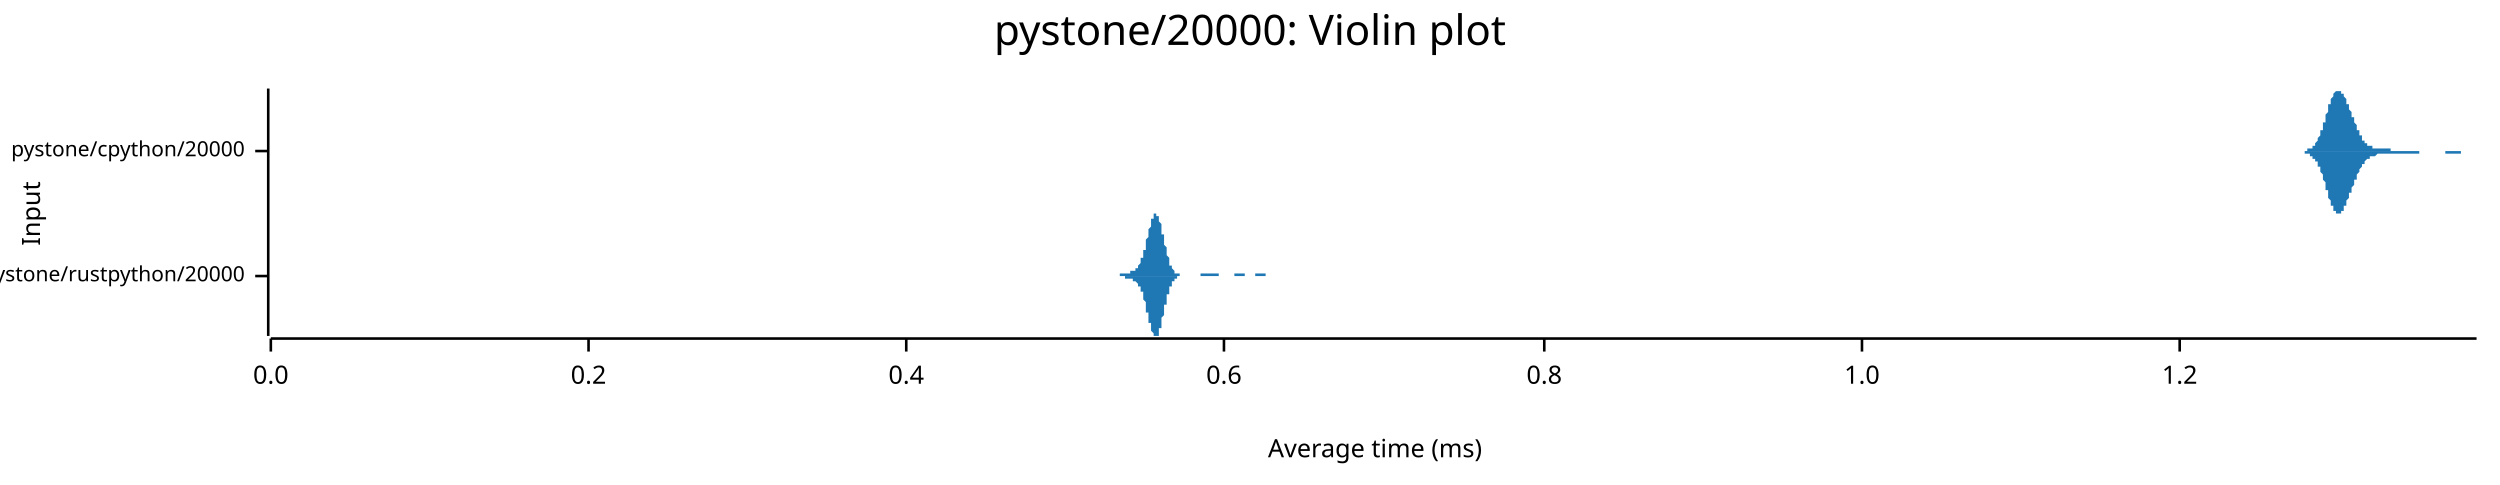
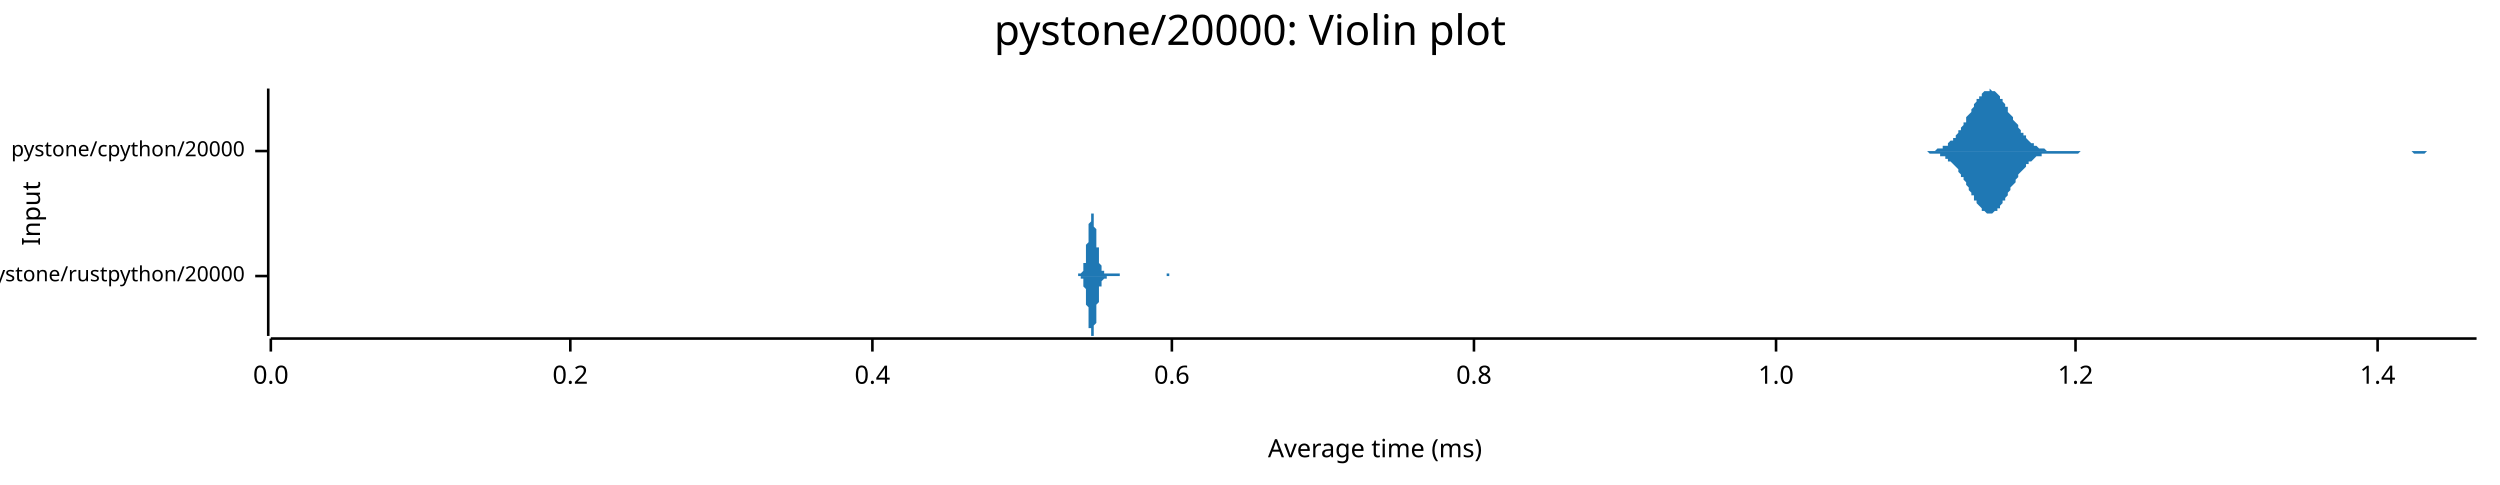
<svg xmlns="http://www.w3.org/2000/svg" width="960" height="186" viewBox="0 0 960 186">
  <text x="480" y="5" dy="0.76em" text-anchor="middle" font-family="sans-serif" font-size="16.129" opacity="1" fill="#000000">
pystone/20000: Violin plot
</text>
  <text x="8" y="82" dy="0.76em" text-anchor="middle" font-family="sans-serif" font-size="9.677" opacity="1" fill="#000000" transform="rotate(270, 8, 82)">
Input
</text>
  <text x="528" y="178" dy="-0.5ex" text-anchor="middle" font-family="sans-serif" font-size="9.677" opacity="1" fill="#000000">
Average time (ms)
</text>
  <polyline fill="none" opacity="1" stroke="#000000" stroke-width="1" points="103,34 103,129 " />
  <text x="94" y="106" dy="0.5ex" text-anchor="end" font-family="sans-serif" font-size="8.065" opacity="1" fill="#000000">
pystone/rustpython/20000
</text>
  <polyline fill="none" opacity="1" stroke="#000000" stroke-width="1" points="98,106 103,106 " />
  <text x="94" y="58" dy="0.5ex" text-anchor="end" font-family="sans-serif" font-size="8.065" opacity="1" fill="#000000">
pystone/cpython/20000
</text>
  <polyline fill="none" opacity="1" stroke="#000000" stroke-width="1" points="98,58 103,58 " />
  <polyline fill="none" opacity="1" stroke="#000000" stroke-width="1" points="104,130 951,130 " />
  <text x="104" y="140" dy="0.76em" text-anchor="middle" font-family="sans-serif" font-size="9.677" opacity="1" fill="#000000">
0.0
</text>
  <polyline fill="none" opacity="1" stroke="#000000" stroke-width="1" points="104,130 104,135 " />
-   <text x="226" y="140" dy="0.76em" text-anchor="middle" font-family="sans-serif" font-size="9.677" opacity="1" fill="#000000">
+   <text x="219" y="140" dy="0.76em" text-anchor="middle" font-family="sans-serif" font-size="9.677" opacity="1" fill="#000000">
0.2
</text>
-   <polyline fill="none" opacity="1" stroke="#000000" stroke-width="1" points="226,130 226,135 " />
-   <text x="348" y="140" dy="0.76em" text-anchor="middle" font-family="sans-serif" font-size="9.677" opacity="1" fill="#000000">
+   <polyline fill="none" opacity="1" stroke="#000000" stroke-width="1" points="219,130 219,135 " />
+   <text x="335" y="140" dy="0.76em" text-anchor="middle" font-family="sans-serif" font-size="9.677" opacity="1" fill="#000000">
0.4
</text>
-   <polyline fill="none" opacity="1" stroke="#000000" stroke-width="1" points="348,130 348,135 " />
-   <text x="470" y="140" dy="0.76em" text-anchor="middle" font-family="sans-serif" font-size="9.677" opacity="1" fill="#000000">
+   <polyline fill="none" opacity="1" stroke="#000000" stroke-width="1" points="335,130 335,135 " />
+   <text x="450" y="140" dy="0.76em" text-anchor="middle" font-family="sans-serif" font-size="9.677" opacity="1" fill="#000000">
0.6
</text>
-   <polyline fill="none" opacity="1" stroke="#000000" stroke-width="1" points="470,130 470,135 " />
-   <text x="593" y="140" dy="0.76em" text-anchor="middle" font-family="sans-serif" font-size="9.677" opacity="1" fill="#000000">
+   <polyline fill="none" opacity="1" stroke="#000000" stroke-width="1" points="450,130 450,135 " />
+   <text x="566" y="140" dy="0.76em" text-anchor="middle" font-family="sans-serif" font-size="9.677" opacity="1" fill="#000000">
0.8
</text>
-   <polyline fill="none" opacity="1" stroke="#000000" stroke-width="1" points="593,130 593,135 " />
-   <text x="715" y="140" dy="0.76em" text-anchor="middle" font-family="sans-serif" font-size="9.677" opacity="1" fill="#000000">
+   <polyline fill="none" opacity="1" stroke="#000000" stroke-width="1" points="566,130 566,135 " />
+   <text x="682" y="140" dy="0.76em" text-anchor="middle" font-family="sans-serif" font-size="9.677" opacity="1" fill="#000000">
1.0
</text>
-   <polyline fill="none" opacity="1" stroke="#000000" stroke-width="1" points="715,130 715,135 " />
-   <text x="837" y="140" dy="0.76em" text-anchor="middle" font-family="sans-serif" font-size="9.677" opacity="1" fill="#000000">
+   <polyline fill="none" opacity="1" stroke="#000000" stroke-width="1" points="682,130 682,135 " />
+   <text x="797" y="140" dy="0.76em" text-anchor="middle" font-family="sans-serif" font-size="9.677" opacity="1" fill="#000000">
1.2
</text>
-   <polyline fill="none" opacity="1" stroke="#000000" stroke-width="1" points="837,130 837,135 " />
-   <polygon opacity="1" fill="#1F78B4" points="424,106 424,106 425,106 425,106 425,106 425,106 425,106 425,106 425,106 426,106 426,106 426,106 426,106 426,106 426,106 426,106 426,106 427,106 427,106 427,106 427,106 427,106 427,106 427,106 428,106 428,106 428,106 428,106 428,106 428,106 428,106 429,106 429,106 429,106 429,106 429,106 429,106 429,106 429,106 430,106 430,105 430,105 430,105 430,105 430,105 430,105 431,105 431,105 431,105 431,105 431,105 431,105 431,105 432,105 432,105 432,105 432,105 432,105 432,105 432,105 432,105 433,105 433,105 433,105 433,105 433,105 433,105 433,105 434,105 434,105 434,105 434,105 434,105 434,104 434,104 435,104 435,104 435,104 435,104 435,104 435,104 435,104 435,104 436,104 436,104 436,104 436,103 436,103 436,103 436,103 437,103 437,103 437,103 437,102 437,102 437,102 437,102 437,102 438,101 438,101 438,101 438,100 438,100 438,100 438,99 439,99 439,99 439,98 439,98 439,97 439,97 439,96 440,96 440,95 440,95 440,94 440,94 440,93 440,93 440,92 441,91 441,91 441,90 441,90 441,89 441,88 441,88 442,87 442,87 442,86 442,86 442,85 442,85 442,84 443,84 443,83 443,83 443,83 443,83 443,82 443,82 443,82 444,82 444,82 444,82 444,82 444,82 444,82 444,83 445,83 445,83 445,83 445,84 445,84 445,85 445,85 446,86 446,86 446,87 446,87 446,88 446,89 446,89 446,90 447,90 447,91 447,92 447,92 447,93 447,94 447,94 448,95 448,95 448,96 448,97 448,97 448,98 448,98 449,99 449,99 449,100 449,100 449,100 449,101 449,101 449,102 450,102 450,102 450,102 450,103 450,103 450,103 450,103 451,104 451,104 451,104 451,104 451,104 451,104 451,105 452,105 452,105 452,105 452,105 452,105 452,105 452,105 452,105 453,105 453,105 453,105 453,105 453,105 453,106 453,106 454,106 454,106 454,106 454,106 454,106 454,106 454,106 454,106 455,106 455,106 455,106 455,106 455,106 455,106 455,106 456,106 456,106 456,106 456,106 456,106 456,106 456,106 457,106 457,106 457,106 457,106 457,106 457,106 457,106 457,106 458,106 458,106 458,106 458,106 458,106 458,106 458,106 459,106 459,106 459,106 459,106 459,106 459,106 459,106 460,106 460,106 460,106 460,106 460,106 460,106 460,106 460,106 461,106 461,105 461,105 461,105 461,105 461,105 461,105 462,105 462,105 462,105 462,105 462,105 462,105 462,105 463,105 463,105 463,105 463,105 463,105 463,105 463,105 463,105 464,105 464,105 464,105 464,105 464,105 464,105 464,105 465,105 465,105 465,105 465,105 465,105 465,105 465,105 466,105 466,105 466,105 466,105 466,105 466,105 466,105 466,105 467,105 467,105 467,105 467,105 467,105 467,105 467,105 468,105 468,105 468,105 468,105 468,105 468,106 468,106 469,106 469,106 469,106 469,106 469,106 469,106 469,106 469,106 470,106 470,106 470,106 470,106 470,106 470,106 470,106 471,106 471,106 471,106 471,106 471,106 471,106 471,106 471,106 472,106 472,106 472,106 472,106 472,106 472,106 472,106 473,106 473,106 473,106 473,106 473,106 473,106 473,106 474,106 474,106 474,106 474,106 474,106 474,105 474,105 474,105 475,105 475,105 475,105 475,105 475,105 475,105 475,105 476,105 476,105 476,105 476,105 476,105 476,105 476,105 477,105 477,105 477,105 477,105 477,105 477,105 477,105 477,105 478,105 478,105 478,106 478,106 478,106 478,106 478,106 479,106 479,106 479,106 479,106 479,106 479,106 479,106 480,106 480,106 480,106 480,106 480,106 480,106 480,106 480,106 481,106 481,106 481,106 481,106 481,106 481,106 481,106 482,106 482,106 482,106 482,106 482,106 482,105 482,105 483,105 483,105 483,105 483,105 483,105 483,105 483,105 483,105 484,105 484,105 484,105 484,105 484,105 484,105 484,105 485,105 485,105 485,105 485,105 485,105 485,105 485,105 485,105 486,105 486,106 486,106 486,106 486,106 486,106 486,106 487,106 487,106 487,106 487,106 487,106 487,106 487,106 488,106 488,106 488,106 488,106 488,106 488,106 488,106 488,106 489,106 489,106 489,106 489,106 489,106 489,106 489,106 490,106 490,106 490,106 490,106 490,106 490,106 490,106 491,106 491,106 491,106 491,106 491,106 491,106 491,106 491,106 492,106 492,106 492,106 492,106 492,106 492,106 424,106 " />
-   <polygon opacity="1" fill="#1F78B4" points="424,106 424,106 425,106 425,106 425,106 425,106 425,106 425,106 425,106 426,106 426,106 426,106 426,106 426,106 426,106 426,106 426,106 427,106 427,106 427,106 427,106 427,106 427,106 427,106 428,106 428,106 428,106 428,106 428,106 428,106 428,106 429,106 429,106 429,106 429,106 429,106 429,106 429,106 429,106 430,106 430,106 430,106 430,106 430,106 430,106 430,106 431,106 431,106 431,106 431,106 431,106 431,106 431,106 432,106 432,106 432,106 432,106 432,106 432,106 432,106 432,107 433,107 433,107 433,107 433,107 433,107 433,107 433,107 434,107 434,107 434,107 434,107 434,107 434,107 434,107 435,107 435,107 435,107 435,107 435,107 435,107 435,108 435,108 436,108 436,108 436,108 436,108 436,108 436,108 436,108 437,109 437,109 437,109 437,109 437,109 437,109 437,110 437,110 438,110 438,110 438,111 438,111 438,111 438,112 438,112 439,112 439,113 439,113 439,114 439,114 439,115 439,115 440,116 440,116 440,117 440,117 440,118 440,118 440,119 440,120 441,120 441,121 441,121 441,122 441,123 441,123 441,124 442,124 442,125 442,125 442,126 442,126 442,127 442,127 443,128 443,128 443,128 443,129 443,129 443,129 443,129 443,129 444,129 444,129 444,129 444,129 444,129 444,129 444,129 445,129 445,128 445,128 445,128 445,127 445,127 445,126 446,126 446,125 446,125 446,124 446,124 446,123 446,122 446,122 447,121 447,120 447,120 447,119 447,118 447,118 447,117 448,117 448,116 448,115 448,115 448,114 448,114 448,113 449,113 449,112 449,112 449,111 449,111 449,111 449,110 449,110 450,110 450,109 450,109 450,109 450,109 450,108 450,108 451,108 451,108 451,107 451,107 451,107 451,107 451,107 452,107 452,107 452,107 452,107 452,106 452,106 452,106 452,106 453,106 453,106 453,106 453,106 453,106 453,106 453,106 454,106 454,106 454,106 454,106 454,106 454,106 454,106 454,106 455,106 455,106 455,106 455,106 455,106 455,106 455,106 456,106 456,106 456,106 456,106 456,106 456,106 456,106 457,106 457,106 457,106 457,106 457,106 457,106 457,106 457,106 458,106 458,106 458,106 458,106 458,106 458,106 458,106 459,106 459,106 459,106 459,106 459,106 459,106 459,106 460,106 460,106 460,106 460,106 460,106 460,106 460,106 460,106 461,106 461,106 461,106 461,106 461,106 461,106 461,106 462,106 462,106 462,106 462,106 462,106 462,106 462,106 463,106 463,106 463,106 463,106 463,106 463,106 463,106 463,106 464,106 464,106 464,106 464,106 464,106 464,106 464,106 465,106 465,106 465,106 465,106 465,106 465,106 465,106 466,106 466,106 466,106 466,106 466,106 466,106 466,106 466,106 467,106 467,106 467,106 467,106 467,106 467,106 467,106 468,106 468,106 468,106 468,106 468,106 468,106 468,106 469,106 469,106 469,106 469,106 469,106 469,106 469,106 469,106 470,106 470,106 470,106 470,106 470,106 470,106 470,106 471,106 471,106 471,106 471,106 471,106 471,106 471,106 471,106 472,106 472,106 472,106 472,106 472,106 472,106 472,106 473,106 473,106 473,106 473,106 473,106 473,106 473,106 474,106 474,106 474,106 474,106 474,106 474,106 474,106 474,106 475,106 475,106 475,106 475,106 475,106 475,106 475,106 476,106 476,106 476,106 476,106 476,106 476,106 476,106 477,106 477,106 477,106 477,106 477,106 477,106 477,106 477,106 478,106 478,106 478,106 478,106 478,106 478,106 478,106 479,106 479,106 479,106 479,106 479,106 479,106 479,106 480,106 480,106 480,106 480,106 480,106 480,106 480,106 480,106 481,106 481,106 481,106 481,106 481,106 481,106 481,106 482,106 482,106 482,106 482,106 482,106 482,106 482,106 483,106 483,106 483,106 483,106 483,106 483,106 483,106 483,106 484,106 484,106 484,106 484,106 484,106 484,106 484,106 485,106 485,106 485,106 485,106 485,106 485,106 485,106 485,106 486,106 486,106 486,106 486,106 486,106 486,106 486,106 487,106 487,106 487,106 487,106 487,106 487,106 487,106 488,106 488,106 488,106 488,106 488,106 488,106 488,106 488,106 489,106 489,106 489,106 489,106 489,106 489,106 489,106 490,106 490,106 490,106 490,106 490,106 490,106 490,106 491,106 491,106 491,106 491,106 491,106 491,106 491,106 491,106 492,106 492,106 492,106 492,106 492,106 492,106 424,106 " />
-   <polygon opacity="1" fill="#1F78B4" points="881,58 881,58 881,58 881,58 882,58 882,58 882,58 882,58 882,58 882,58 882,58 882,58 883,58 883,58 883,58 883,58 883,58 883,58 883,58 884,58 884,58 884,58 884,58 884,58 884,58 884,58 885,58 885,58 885,58 885,58 885,58 885,58 885,58 886,58 886,58 886,58 886,58 886,58 886,58 886,57 887,57 887,57 887,57 887,57 887,57 887,57 887,57 888,57 888,57 888,57 888,57 888,56 888,56 888,56 888,56 889,56 889,56 889,55 889,55 889,55 889,55 889,55 890,54 890,54 890,54 890,54 890,53 890,53 890,53 891,52 891,52 891,52 891,51 891,51 891,51 891,50 892,50 892,50 892,49 892,49 892,48 892,48 892,47 893,47 893,46 893,46 893,46 893,45 893,45 893,44 893,44 894,43 894,43 894,42 894,42 894,41 894,41 894,40 895,40 895,40 895,39 895,39 895,38 895,38 895,38 896,37 896,37 896,37 896,36 896,36 896,36 896,36 897,35 897,35 897,35 897,35 897,35 897,35 897,35 898,35 898,35 898,34 898,35 898,35 898,35 898,35 899,35 899,35 899,35 899,35 899,35 899,35 899,36 899,36 900,36 900,36 900,36 900,37 900,37 900,37 900,37 901,38 901,38 901,38 901,39 901,39 901,39 901,40 902,40 902,40 902,41 902,41 902,41 902,42 902,42 903,43 903,43 903,43 903,44 903,44 903,44 903,45 904,45 904,46 904,46 904,46 904,47 904,47 904,47 905,48 905,48 905,48 905,49 905,49 905,49 905,50 905,50 906,50 906,51 906,51 906,51 906,51 906,52 906,52 907,52 907,52 907,53 907,53 907,53 907,53 907,54 908,54 908,54 908,54 908,54 908,55 908,55 908,55 909,55 909,55 909,55 909,55 909,56 909,56 909,56 910,56 910,56 910,56 910,56 910,56 910,56 910,56 910,56 911,56 911,57 911,57 911,57 911,57 911,57 911,57 912,57 912,57 912,57 912,57 912,57 912,57 912,57 913,57 913,57 913,57 913,57 913,57 913,57 913,57 914,57 914,57 914,57 914,57 914,57 914,57 914,57 915,57 915,57 915,57 915,57 915,57 915,57 915,57 916,57 916,57 916,57 916,57 916,57 916,57 916,57 916,57 917,57 917,57 917,57 917,57 917,57 917,57 917,57 918,57 918,57 918,57 918,57 918,57 918,58 918,58 919,58 919,58 919,58 919,58 919,58 919,58 919,58 920,58 920,58 920,58 920,58 920,58 920,58 920,58 921,58 921,58 921,58 921,58 921,58 921,58 921,58 922,58 922,58 922,58 922,58 922,58 922,58 922,58 922,58 923,58 923,58 923,58 923,58 923,58 923,58 923,58 924,58 924,58 924,58 924,58 924,58 924,58 924,58 925,58 925,58 925,58 925,58 925,58 925,58 925,58 926,58 926,58 926,58 926,58 926,58 926,58 926,58 927,58 927,58 927,58 927,58 927,58 927,58 927,58 928,58 928,58 928,58 928,58 928,58 928,58 928,58 928,58 929,58 929,58 929,58 929,58 929,58 929,58 929,58 930,58 930,58 930,58 930,58 930,58 930,58 930,58 931,58 931,58 931,58 931,58 931,58 931,58 931,58 932,58 932,58 932,58 932,58 932,58 932,58 932,58 933,58 933,58 933,58 933,58 933,58 933,58 933,58 933,58 934,58 934,58 934,58 934,58 934,58 934,58 934,58 935,58 935,58 935,58 935,58 935,58 935,58 935,58 936,58 936,58 936,58 936,58 936,58 936,58 936,58 937,58 937,58 937,58 937,58 937,58 937,58 937,58 938,58 938,58 938,58 938,58 938,58 938,58 938,58 939,58 939,58 939,58 939,58 939,58 939,58 939,58 939,58 940,58 940,58 940,58 940,58 940,58 940,58 940,58 941,58 941,58 941,58 941,58 941,58 941,58 941,58 942,58 942,58 942,58 942,58 942,58 942,58 942,58 943,58 943,58 943,58 943,58 943,58 943,58 943,58 944,58 944,58 944,58 944,58 944,58 944,58 944,58 945,58 945,58 945,58 945,58 945,58 945,58 945,58 945,58 946,58 946,58 946,58 946,58 946,58 946,58 946,58 947,58 947,58 947,58 947,58 947,58 947,58 947,58 948,58 948,58 948,58 948,58 948,58 948,58 948,58 949,58 949,58 949,58 949,58 949,58 949,58 949,58 950,58 950,58 950,58 950,58 950,58 950,58 950,58 951,58 951,58 881,58 " />
-   <polygon opacity="1" fill="#1F78B4" points="881,58 881,58 881,58 881,58 882,58 882,58 882,58 882,58 882,58 882,58 882,58 882,58 883,58 883,58 883,58 883,58 883,58 883,58 883,58 884,58 884,58 884,58 884,58 884,58 884,58 884,58 885,58 885,59 885,59 885,59 885,59 885,59 885,59 886,59 886,59 886,59 886,59 886,59 886,59 886,59 887,59 887,59 887,59 887,59 887,59 887,59 887,60 888,60 888,60 888,60 888,60 888,60 888,60 888,60 888,61 889,61 889,61 889,61 889,61 889,61 889,62 889,62 890,62 890,62 890,63 890,63 890,63 890,63 890,64 891,64 891,64 891,65 891,65 891,65 891,66 891,66 892,67 892,67 892,67 892,68 892,68 892,69 892,69 893,70 893,70 893,70 893,71 893,71 893,72 893,72 893,73 894,73 894,74 894,74 894,75 894,75 894,76 894,76 895,77 895,77 895,77 895,78 895,78 895,79 895,79 896,79 896,80 896,80 896,80 896,80 896,81 896,81 897,81 897,81 897,81 897,82 897,82 897,82 897,82 898,82 898,82 898,82 898,82 898,82 898,82 898,82 899,82 899,82 899,82 899,81 899,81 899,81 899,81 899,81 900,81 900,80 900,80 900,80 900,80 900,79 900,79 901,79 901,78 901,78 901,78 901,77 901,77 901,77 902,76 902,76 902,76 902,75 902,75 902,75 902,74 903,74 903,74 903,73 903,73 903,72 903,72 903,72 904,71 904,71 904,71 904,70 904,70 904,70 904,69 905,69 905,68 905,68 905,68 905,67 905,67 905,67 905,67 906,66 906,66 906,66 906,65 906,65 906,65 906,65 907,64 907,64 907,64 907,64 907,63 907,63 907,63 908,63 908,62 908,62 908,62 908,62 908,62 908,62 909,61 909,61 909,61 909,61 909,61 909,61 909,61 910,61 910,61 910,60 910,60 910,60 910,60 910,60 910,60 911,60 911,60 911,60 911,60 911,60 911,60 911,60 912,60 912,60 912,60 912,60 912,60 912,60 912,60 913,59 913,59 913,59 913,59 913,59 913,59 913,59 914,59 914,59 914,59 914,59 914,59 914,59 914,59 915,59 915,59 915,59 915,59 915,59 915,59 915,59 916,59 916,59 916,59 916,59 916,59 916,59 916,59 916,59 917,59 917,59 917,59 917,59 917,59 917,59 917,59 918,59 918,59 918,59 918,59 918,59 918,59 918,59 919,59 919,59 919,59 919,59 919,59 919,59 919,59 920,59 920,59 920,59 920,59 920,59 920,59 920,59 921,59 921,59 921,59 921,59 921,59 921,59 921,59 922,59 922,59 922,59 922,59 922,59 922,59 922,59 922,59 923,59 923,59 923,59 923,59 923,59 923,59 923,59 924,59 924,59 924,59 924,59 924,59 924,59 924,59 925,59 925,59 925,59 925,59 925,59 925,59 925,59 926,59 926,59 926,59 926,59 926,59 926,59 926,59 927,59 927,59 927,59 927,59 927,59 927,59 927,59 928,59 928,59 928,59 928,59 928,59 928,59 928,59 928,59 929,59 929,59 929,59 929,59 929,59 929,59 929,58 930,58 930,58 930,58 930,58 930,58 930,58 930,58 931,58 931,58 931,58 931,58 931,58 931,58 931,58 932,58 932,58 932,58 932,58 932,58 932,58 932,58 933,58 933,58 933,58 933,58 933,58 933,58 933,58 933,58 934,58 934,58 934,58 934,58 934,58 934,58 934,58 935,58 935,58 935,58 935,58 935,58 935,58 935,58 936,58 936,58 936,58 936,58 936,58 936,58 936,58 937,58 937,58 937,58 937,58 937,58 937,58 937,58 938,58 938,58 938,58 938,58 938,58 938,58 938,58 939,58 939,58 939,58 939,59 939,59 939,59 939,59 939,59 940,59 940,59 940,59 940,59 940,59 940,59 940,59 941,59 941,59 941,59 941,59 941,59 941,59 941,59 942,59 942,59 942,59 942,59 942,59 942,59 942,59 943,59 943,59 943,59 943,59 943,59 943,59 943,59 944,59 944,59 944,59 944,59 944,59 944,59 944,59 945,59 945,58 945,58 945,58 945,58 945,58 945,58 945,58 946,58 946,58 946,58 946,58 946,58 946,58 946,58 947,58 947,58 947,58 947,58 947,58 947,58 947,58 948,58 948,58 948,58 948,58 948,58 948,58 948,58 949,58 949,58 949,58 949,58 949,58 949,58 949,58 950,58 950,58 950,58 950,58 950,58 950,58 950,58 951,58 951,58 881,58 " />
+   <polyline fill="none" opacity="1" stroke="#000000" stroke-width="1" points="797,130 797,135 " />
+   <text x="913" y="140" dy="0.76em" text-anchor="middle" font-family="sans-serif" font-size="9.677" opacity="1" fill="#000000">
+ 1.4
+ </text>
+   <polyline fill="none" opacity="1" stroke="#000000" stroke-width="1" points="913,130 913,135 " />
+   <polygon opacity="1" fill="#1F78B4" points="412,106 412,106 412,106 412,106 413,106 413,106 413,106 413,106 413,106 413,106 413,106 413,106 413,106 413,106 413,106 413,106 413,106 414,106 414,106 414,106 414,106 414,106 414,106 414,106 414,106 414,106 414,106 414,106 414,105 415,105 415,105 415,105 415,105 415,105 415,105 415,105 415,105 415,105 415,105 415,105 415,105 416,104 416,104 416,104 416,104 416,104 416,103 416,103 416,103 416,103 416,102 416,102 416,102 416,101 417,101 417,100 417,100 417,99 417,99 417,98 417,98 417,97 417,96 417,96 417,95 417,94 418,93 418,93 418,92 418,91 418,90 418,90 418,89 418,88 418,88 418,87 418,86 418,86 419,85 419,85 419,84 419,84 419,83 419,83 419,83 419,82 419,82 419,82 419,82 419,82 419,82 420,82 420,82 420,83 420,83 420,83 420,84 420,84 420,85 420,85 420,86 420,86 420,87 421,88 421,88 421,89 421,90 421,90 421,91 421,92 421,92 421,93 421,94 421,94 421,95 422,95 422,96 422,97 422,97 422,98 422,98 422,99 422,99 422,100 422,100 422,100 422,101 422,101 423,102 423,102 423,102 423,102 423,103 423,103 423,103 423,103 423,103 423,104 423,104 423,104 424,104 424,104 424,104 424,104 424,104 424,104 424,105 424,105 424,105 424,105 424,105 424,105 424,105 425,105 425,105 425,105 425,105 425,105 425,105 425,105 425,105 425,105 425,105 425,105 425,105 426,105 426,105 426,105 426,105 426,105 426,105 426,105 426,105 426,105 426,105 426,105 426,105 427,105 427,105 427,105 427,105 427,105 427,105 427,105 427,105 427,105 427,105 427,105 427,105 427,105 428,105 428,105 428,105 428,105 428,105 428,105 428,105 428,105 428,105 428,105 428,105 428,105 429,105 429,105 429,105 429,105 429,105 429,105 429,105 429,105 429,105 429,105 429,105 429,105 430,105 430,105 430,105 430,105 430,105 430,106 430,106 430,106 430,106 430,106 430,106 430,106 430,106 431,106 431,106 431,106 431,106 431,106 431,106 431,106 431,106 431,106 431,106 431,106 431,106 432,106 432,106 432,106 432,106 432,106 432,106 432,106 432,106 432,106 432,106 432,106 432,106 433,106 433,106 433,106 433,106 433,106 433,106 433,106 433,106 433,106 433,106 433,106 433,106 433,106 434,106 434,106 434,106 434,106 434,106 434,106 434,106 434,106 434,106 434,106 434,106 434,106 435,106 435,106 435,106 435,106 435,106 435,106 435,106 435,106 435,106 435,106 435,106 435,106 435,106 436,106 436,106 436,106 436,106 436,106 436,106 436,106 436,106 436,106 436,106 436,106 436,106 437,106 437,106 437,106 437,106 437,106 437,106 437,106 437,106 437,106 437,106 437,106 437,106 438,106 438,106 438,106 438,106 438,106 438,106 438,106 438,106 438,106 438,106 438,106 438,106 438,106 439,106 439,106 439,106 439,106 439,106 439,106 439,106 439,106 439,106 439,106 439,106 439,106 440,106 440,106 440,106 440,106 440,106 440,106 440,106 440,106 440,106 440,106 440,106 440,106 441,106 441,106 441,106 441,106 441,106 441,106 441,106 441,106 441,106 441,106 441,106 441,106 441,106 442,106 442,106 442,106 442,106 442,106 442,106 442,106 442,106 442,106 442,106 442,106 442,106 443,106 443,106 443,106 443,106 443,106 443,106 443,106 443,106 443,106 443,106 443,106 443,106 444,106 444,106 444,106 444,106 444,106 444,106 444,106 444,106 444,106 444,106 444,106 444,106 444,106 445,106 445,106 445,106 445,106 445,106 445,106 445,106 445,106 445,106 445,106 445,106 445,106 446,106 446,106 446,106 446,106 446,106 446,106 446,106 446,106 446,106 446,106 446,106 446,106 446,106 447,106 447,106 447,106 447,106 447,106 447,106 447,106 447,106 447,106 447,106 447,106 447,106 448,106 448,105 448,105 448,105 448,105 448,105 448,105 448,105 448,105 448,105 448,105 448,105 449,105 449,105 449,105 449,105 449,105 449,105 449,105 449,105 449,106 449,106 449,106 449,106 449,106 450,106 450,106 450,106 450,106 450,106 450,106 450,106 450,106 450,106 450,106 450,106 450,106 451,106 451,106 451,106 451,106 451,106 451,106 451,106 451,106 451,106 451,106 451,106 451,106 452,106 452,106 452,106 452,106 452,106 452,106 452,106 452,106 452,106 452,106 452,106 452,106 452,106 453,106 453,106 412,106 " />
+   <polygon opacity="1" fill="#1F78B4" points="412,106 412,106 412,106 412,106 413,106 413,106 413,106 413,106 413,106 413,106 413,106 413,106 413,106 413,106 413,106 413,106 413,106 414,106 414,106 414,106 414,106 414,106 414,106 414,106 414,106 414,106 414,106 414,106 414,106 415,106 415,106 415,106 415,106 415,106 415,106 415,106 415,106 415,107 415,107 415,107 415,107 416,107 416,107 416,107 416,108 416,108 416,108 416,108 416,109 416,109 416,109 416,110 416,110 416,110 417,111 417,111 417,112 417,112 417,113 417,113 417,114 417,115 417,115 417,116 417,117 417,117 418,118 418,119 418,120 418,120 418,121 418,122 418,122 418,123 418,124 418,125 418,125 418,126 419,126 419,127 419,127 419,128 419,128 419,129 419,129 419,129 419,129 419,129 419,129 419,129 419,129 420,129 420,129 420,129 420,129 420,128 420,128 420,127 420,127 420,126 420,126 420,125 420,125 421,124 421,123 421,123 421,122 421,121 421,121 421,120 421,119 421,119 421,118 421,117 421,117 422,116 422,115 422,115 422,114 422,114 422,113 422,113 422,112 422,112 422,111 422,111 422,111 422,110 423,110 423,110 423,109 423,109 423,109 423,109 423,108 423,108 423,108 423,108 423,108 423,108 424,107 424,107 424,107 424,107 424,107 424,107 424,107 424,107 424,107 424,107 424,107 424,107 424,107 425,107 425,107 425,107 425,106 425,106 425,106 425,106 425,106 425,106 425,106 425,106 425,106 426,106 426,106 426,106 426,106 426,106 426,106 426,106 426,106 426,106 426,106 426,106 426,106 427,106 427,106 427,106 427,106 427,106 427,106 427,106 427,106 427,106 427,106 427,106 427,106 427,106 428,106 428,106 428,106 428,106 428,106 428,106 428,106 428,106 428,106 428,106 428,106 428,106 429,106 429,106 429,106 429,106 429,106 429,106 429,106 429,106 429,106 429,106 429,106 429,106 430,106 430,106 430,106 430,106 430,106 430,106 430,106 430,106 430,106 430,106 430,106 430,106 430,106 431,106 431,106 431,106 431,106 431,106 431,106 431,106 431,106 431,106 431,106 431,106 431,106 432,106 432,106 432,106 432,106 432,106 432,106 432,106 432,106 432,106 432,106 432,106 432,106 433,106 433,106 433,106 433,106 433,106 433,106 433,106 433,106 433,106 433,106 433,106 433,106 433,106 434,106 434,106 434,106 434,106 434,106 434,106 434,106 434,106 434,106 434,106 434,106 434,106 435,106 435,106 435,106 435,106 435,106 435,106 435,106 435,106 435,106 435,106 435,106 435,106 435,106 436,106 436,106 436,106 436,106 436,106 436,106 436,106 436,106 436,106 436,106 436,106 436,106 437,106 437,106 437,106 437,106 437,106 437,106 437,106 437,106 437,106 437,106 437,106 437,106 438,106 438,106 438,106 438,106 438,106 438,106 438,106 438,106 438,106 438,106 438,106 438,106 438,106 439,106 439,106 439,106 439,106 439,106 439,106 439,106 439,106 439,106 439,106 439,106 439,106 440,106 440,106 440,106 440,106 440,106 440,106 440,106 440,106 440,106 440,106 440,106 440,106 441,106 441,106 441,106 441,106 441,106 441,106 441,106 441,106 441,106 441,106 441,106 441,106 441,106 442,106 442,106 442,106 442,106 442,106 442,106 442,106 442,106 442,106 442,106 442,106 442,106 443,106 443,106 443,106 443,106 443,106 443,106 443,106 443,106 443,106 443,106 443,106 443,106 444,106 444,106 444,106 444,106 444,106 444,106 444,106 444,106 444,106 444,106 444,106 444,106 444,106 445,106 445,106 445,106 445,106 445,106 445,106 445,106 445,106 445,106 445,106 445,106 445,106 446,106 446,106 446,106 446,106 446,106 446,106 446,106 446,106 446,106 446,106 446,106 446,106 446,106 447,106 447,106 447,106 447,106 447,106 447,106 447,106 447,106 447,106 447,106 447,106 447,106 448,106 448,106 448,106 448,106 448,106 448,106 448,106 448,106 448,106 448,106 448,106 448,106 449,106 449,106 449,106 449,106 449,106 449,106 449,106 449,106 449,106 449,106 449,106 449,106 449,106 450,106 450,106 450,106 450,106 450,106 450,106 450,106 450,106 450,106 450,106 450,106 450,106 451,106 451,106 451,106 451,106 451,106 451,106 451,106 451,106 451,106 451,106 451,106 451,106 452,106 452,106 452,106 452,106 452,106 452,106 452,106 452,106 452,106 452,106 452,106 452,106 452,106 453,106 453,106 412,106 " />
+   <polygon opacity="1" fill="#1F78B4" points="734,58 735,58 735,58 735,58 736,58 736,58 737,58 737,58 738,58 738,58 739,58 739,58 739,58 740,58 740,58 741,58 741,58 742,58 742,58 742,58 743,58 743,58 744,57 744,57 745,57 745,57 745,57 746,57 746,56 747,56 747,56 748,56 748,55 748,55 749,54 749,54 750,54 750,53 751,53 751,52 752,51 752,51 752,50 753,50 753,49 754,48 754,47 755,47 755,46 755,45 756,44 756,44 757,43 757,42 758,41 758,40 758,40 759,39 759,38 760,38 760,37 761,37 761,36 761,36 762,35 762,35 763,35 763,35 764,35 764,34 765,35 765,35 765,35 766,35 766,35 767,36 767,36 768,37 768,37 768,38 769,38 769,39 770,40 770,41 771,41 771,42 771,43 772,44 772,44 773,45 773,46 774,47 774,47 775,48 775,49 775,49 776,50 776,51 777,51 777,52 778,52 778,53 778,53 779,54 779,54 780,55 780,55 781,55 781,56 781,56 782,56 782,56 783,57 783,57 784,57 784,57 784,57 785,57 785,57 786,58 786,58 787,58 787,58 788,58 788,58 788,58 789,58 789,58 790,58 790,58 791,58 791,58 791,58 792,58 792,58 793,58 793,58 794,58 794,58 794,58 795,58 795,58 796,58 796,58 797,58 797,58 797,58 798,58 798,58 799,58 799,58 800,58 800,58 801,58 801,58 801,58 802,58 802,58 803,58 803,58 804,58 804,58 804,58 805,58 805,58 806,58 806,58 807,58 807,58 807,58 808,58 808,58 809,58 809,58 810,58 810,58 810,58 811,58 811,58 812,58 812,58 813,58 813,58 814,58 814,58 814,58 815,58 815,58 816,58 816,58 817,58 817,58 817,58 818,58 818,58 819,58 819,58 820,58 820,58 820,58 821,58 821,58 822,58 822,58 823,58 823,58 823,58 824,58 824,58 825,58 825,58 826,58 826,58 827,58 827,58 827,58 828,58 828,58 829,58 829,58 830,58 830,58 830,58 831,58 831,58 832,58 832,58 833,58 833,58 833,58 834,58 834,58 835,58 835,58 836,58 836,58 836,58 837,58 837,58 838,58 838,58 839,58 839,58 840,58 840,58 840,58 841,58 841,58 842,58 842,58 843,58 843,58 843,58 844,58 844,58 845,58 845,58 846,58 846,58 846,58 847,58 847,58 848,58 848,58 849,58 849,58 849,58 850,58 850,58 851,58 851,58 852,58 852,58 853,58 853,58 853,58 854,58 854,58 855,58 855,58 856,58 856,58 856,58 857,58 857,58 858,58 858,58 859,58 859,58 859,58 860,58 860,58 861,58 861,58 862,58 862,58 863,58 863,58 863,58 864,58 864,58 865,58 865,58 866,58 866,58 866,58 867,58 867,58 868,58 868,58 869,58 869,58 869,58 870,58 870,58 871,58 871,58 872,58 872,58 872,58 873,58 873,58 874,58 874,58 875,58 875,58 876,58 876,58 876,58 877,58 877,58 878,58 878,58 879,58 879,58 879,58 880,58 880,58 881,58 881,58 882,58 882,58 882,58 883,58 883,58 884,58 884,58 885,58 885,58 885,58 886,58 886,58 887,58 887,58 888,58 888,58 889,58 889,58 889,58 890,58 890,58 891,58 891,58 892,58 892,58 892,58 893,58 893,58 894,58 894,58 895,58 895,58 895,58 896,58 896,58 897,58 897,58 898,58 898,58 898,58 899,58 899,58 900,58 900,58 901,58 901,58 902,58 902,58 902,58 903,58 903,58 904,58 904,58 905,58 905,58 905,58 906,58 906,58 907,58 907,58 908,58 908,58 908,58 909,58 909,58 910,58 910,58 911,58 911,58 911,58 912,58 912,58 913,58 913,58 914,58 914,58 915,58 915,58 915,58 916,58 916,58 917,58 917,58 918,58 918,58 918,58 919,58 919,58 920,58 920,58 921,58 921,58 921,58 922,58 922,58 923,58 923,58 924,58 924,58 924,58 925,58 925,58 926,58 926,58 927,58 927,58 928,58 928,58 928,58 929,58 929,58 930,58 930,58 931,58 931,58 931,58 932,58 932,58 933,58 933,58 934,58 934,58 934,58 935,58 935,58 936,58 936,58 937,58 937,58 937,58 938,58 938,58 939,58 939,58 940,58 940,58 941,58 941,58 941,58 942,58 942,58 943,58 943,58 944,58 944,58 944,58 945,58 945,58 946,58 946,58 947,58 947,58 947,58 948,58 948,58 949,58 949,58 950,58 950,58 951,58 951,58 734,58 " />
+   <polygon opacity="1" fill="#1F78B4" points="734,58 735,58 735,58 735,58 736,58 736,58 737,58 737,58 738,58 738,58 739,58 739,58 739,58 740,58 740,58 741,59 741,59 742,59 742,59 742,59 743,59 743,59 744,59 744,59 745,59 745,60 745,60 746,60 746,60 747,60 747,61 748,61 748,61 748,62 749,62 749,62 750,63 750,63 751,64 751,64 752,65 752,66 752,66 753,67 753,68 754,68 754,69 755,70 755,71 755,71 756,72 756,73 757,74 757,75 758,75 758,76 758,77 759,77 759,78 760,79 760,79 761,80 761,80 761,81 762,81 762,81 763,82 763,82 764,82 764,82 765,82 765,82 765,82 766,81 766,81 767,81 767,80 768,80 768,79 768,79 769,78 769,77 770,77 770,76 771,75 771,74 771,74 772,73 772,72 773,71 773,71 774,70 774,69 775,68 775,68 775,67 776,66 776,66 777,65 777,65 778,64 778,64 778,63 779,63 779,62 780,62 780,62 781,61 781,61 781,61 782,60 782,60 783,60 783,60 784,60 784,59 784,59 785,59 785,59 786,59 786,59 787,59 787,59 788,59 788,59 788,59 789,59 789,59 790,59 790,59 791,59 791,59 791,59 792,59 792,59 793,59 793,59 794,59 794,59 794,59 795,59 795,59 796,59 796,59 797,59 797,59 797,59 798,59 798,59 799,58 799,58 800,58 800,58 801,58 801,58 801,58 802,58 802,58 803,58 803,58 804,58 804,58 804,58 805,58 805,58 806,58 806,58 807,58 807,58 807,58 808,58 808,58 809,58 809,58 810,58 810,58 810,58 811,58 811,58 812,58 812,58 813,58 813,58 814,58 814,58 814,58 815,58 815,58 816,58 816,58 817,58 817,58 817,58 818,58 818,58 819,58 819,58 820,58 820,58 820,58 821,58 821,58 822,58 822,58 823,58 823,58 823,58 824,58 824,58 825,58 825,58 826,58 826,58 827,58 827,58 827,58 828,58 828,58 829,58 829,58 830,58 830,58 830,58 831,58 831,58 832,58 832,58 833,58 833,58 833,58 834,58 834,58 835,58 835,58 836,58 836,58 836,58 837,58 837,58 838,58 838,58 839,58 839,58 840,58 840,58 840,58 841,58 841,58 842,58 842,58 843,58 843,58 843,58 844,58 844,58 845,58 845,58 846,58 846,58 846,58 847,58 847,58 848,58 848,58 849,58 849,58 849,58 850,58 850,58 851,58 851,58 852,58 852,58 853,58 853,58 853,58 854,58 854,58 855,58 855,58 856,58 856,58 856,58 857,58 857,58 858,58 858,58 859,58 859,58 859,58 860,58 860,58 861,58 861,58 862,58 862,58 863,58 863,58 863,58 864,58 864,58 865,58 865,58 866,58 866,58 866,58 867,58 867,58 868,58 868,58 869,58 869,58 869,58 870,58 870,58 871,58 871,58 872,58 872,58 872,58 873,58 873,58 874,58 874,58 875,58 875,58 876,58 876,58 876,58 877,58 877,58 878,58 878,58 879,58 879,58 879,58 880,58 880,58 881,58 881,58 882,58 882,58 882,58 883,58 883,58 884,58 884,58 885,58 885,58 885,58 886,58 886,58 887,58 887,58 888,58 888,58 889,58 889,58 889,58 890,58 890,58 891,58 891,58 892,58 892,58 892,58 893,58 893,58 894,58 894,58 895,58 895,58 895,58 896,58 896,58 897,58 897,58 898,58 898,58 898,58 899,58 899,58 900,58 900,58 901,58 901,58 902,58 902,58 902,58 903,58 903,58 904,58 904,58 905,58 905,58 905,58 906,58 906,58 907,58 907,58 908,58 908,58 908,58 909,58 909,58 910,58 910,58 911,58 911,58 911,58 912,58 912,58 913,58 913,58 914,58 914,58 915,58 915,58 915,58 916,58 916,58 917,58 917,58 918,58 918,58 918,58 919,58 919,58 920,58 920,58 921,58 921,58 921,58 922,58 922,58 923,58 923,58 924,58 924,58 924,58 925,58 925,58 926,58 926,58 927,59 927,59 928,59 928,59 928,59 929,59 929,59 930,59 930,59 931,59 931,59 931,59 932,58 932,58 933,58 933,58 934,58 934,58 934,58 935,58 935,58 936,58 936,58 937,58 937,58 937,58 938,58 938,58 939,58 939,58 940,58 940,58 941,58 941,58 941,58 942,58 942,58 943,58 943,58 944,58 944,58 944,58 945,58 945,58 946,58 946,58 947,58 947,58 947,58 948,58 948,58 949,58 949,58 950,58 950,58 951,58 951,58 734,58 " />
</svg>
